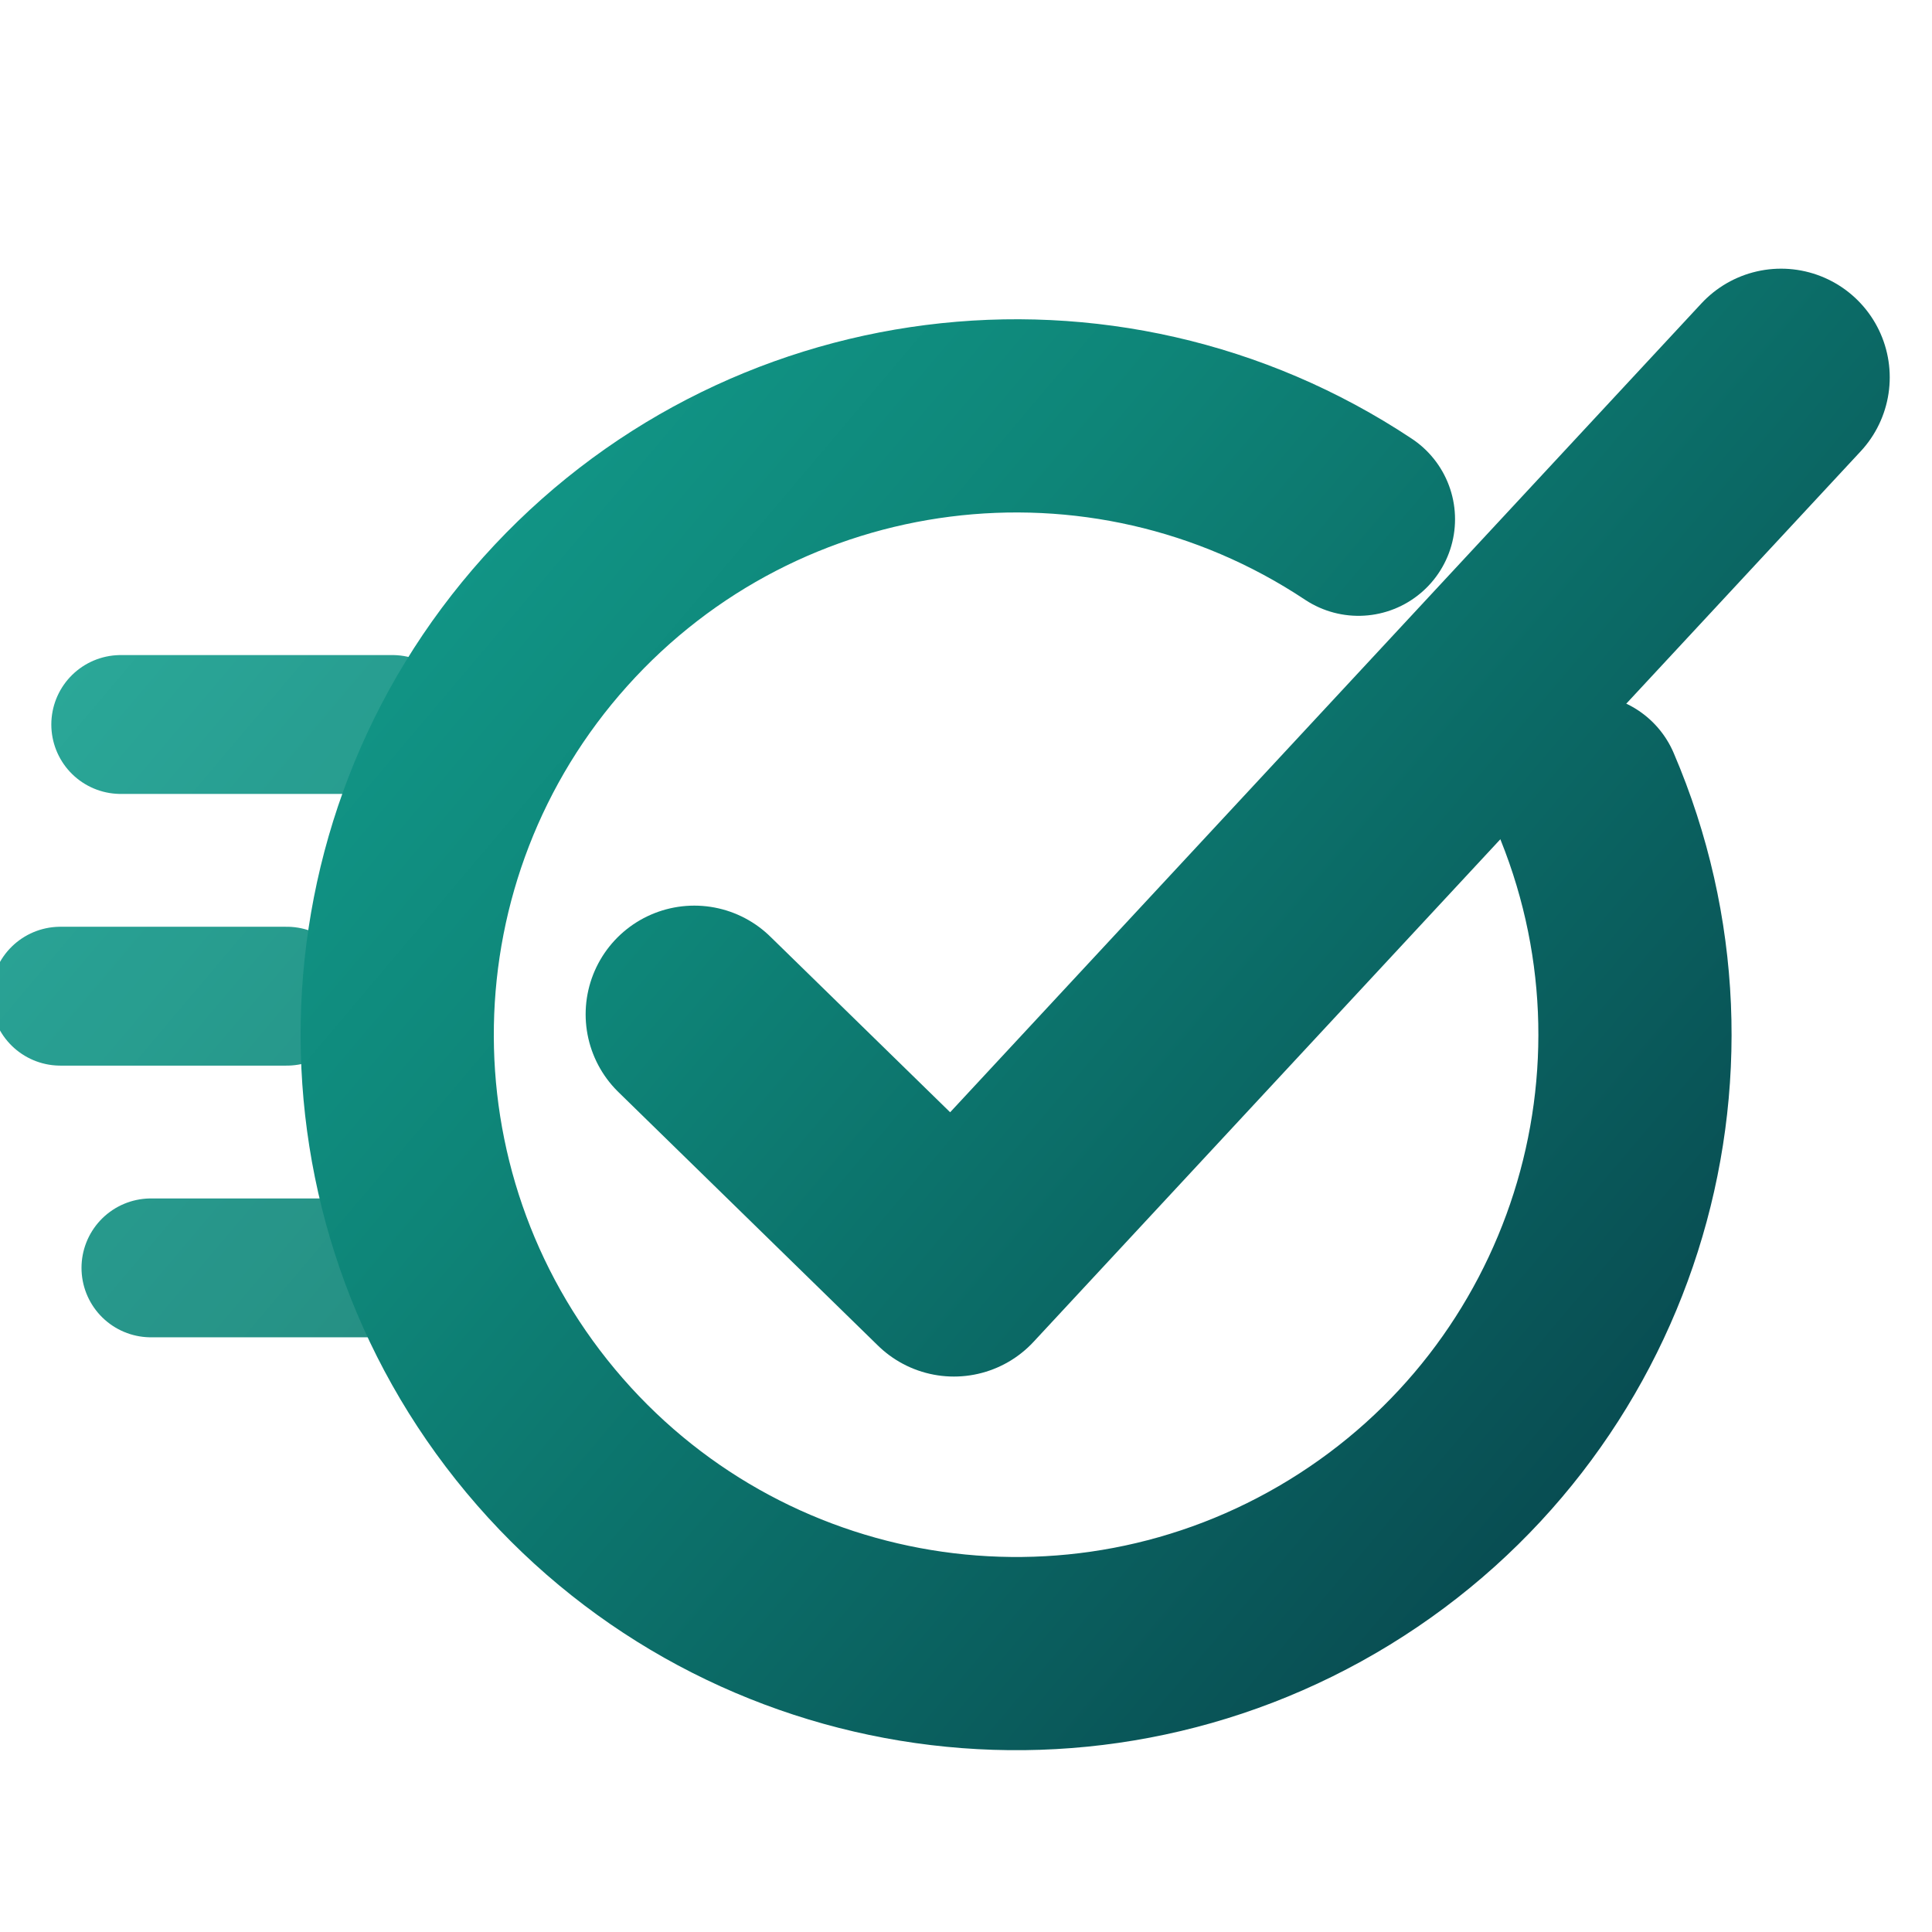
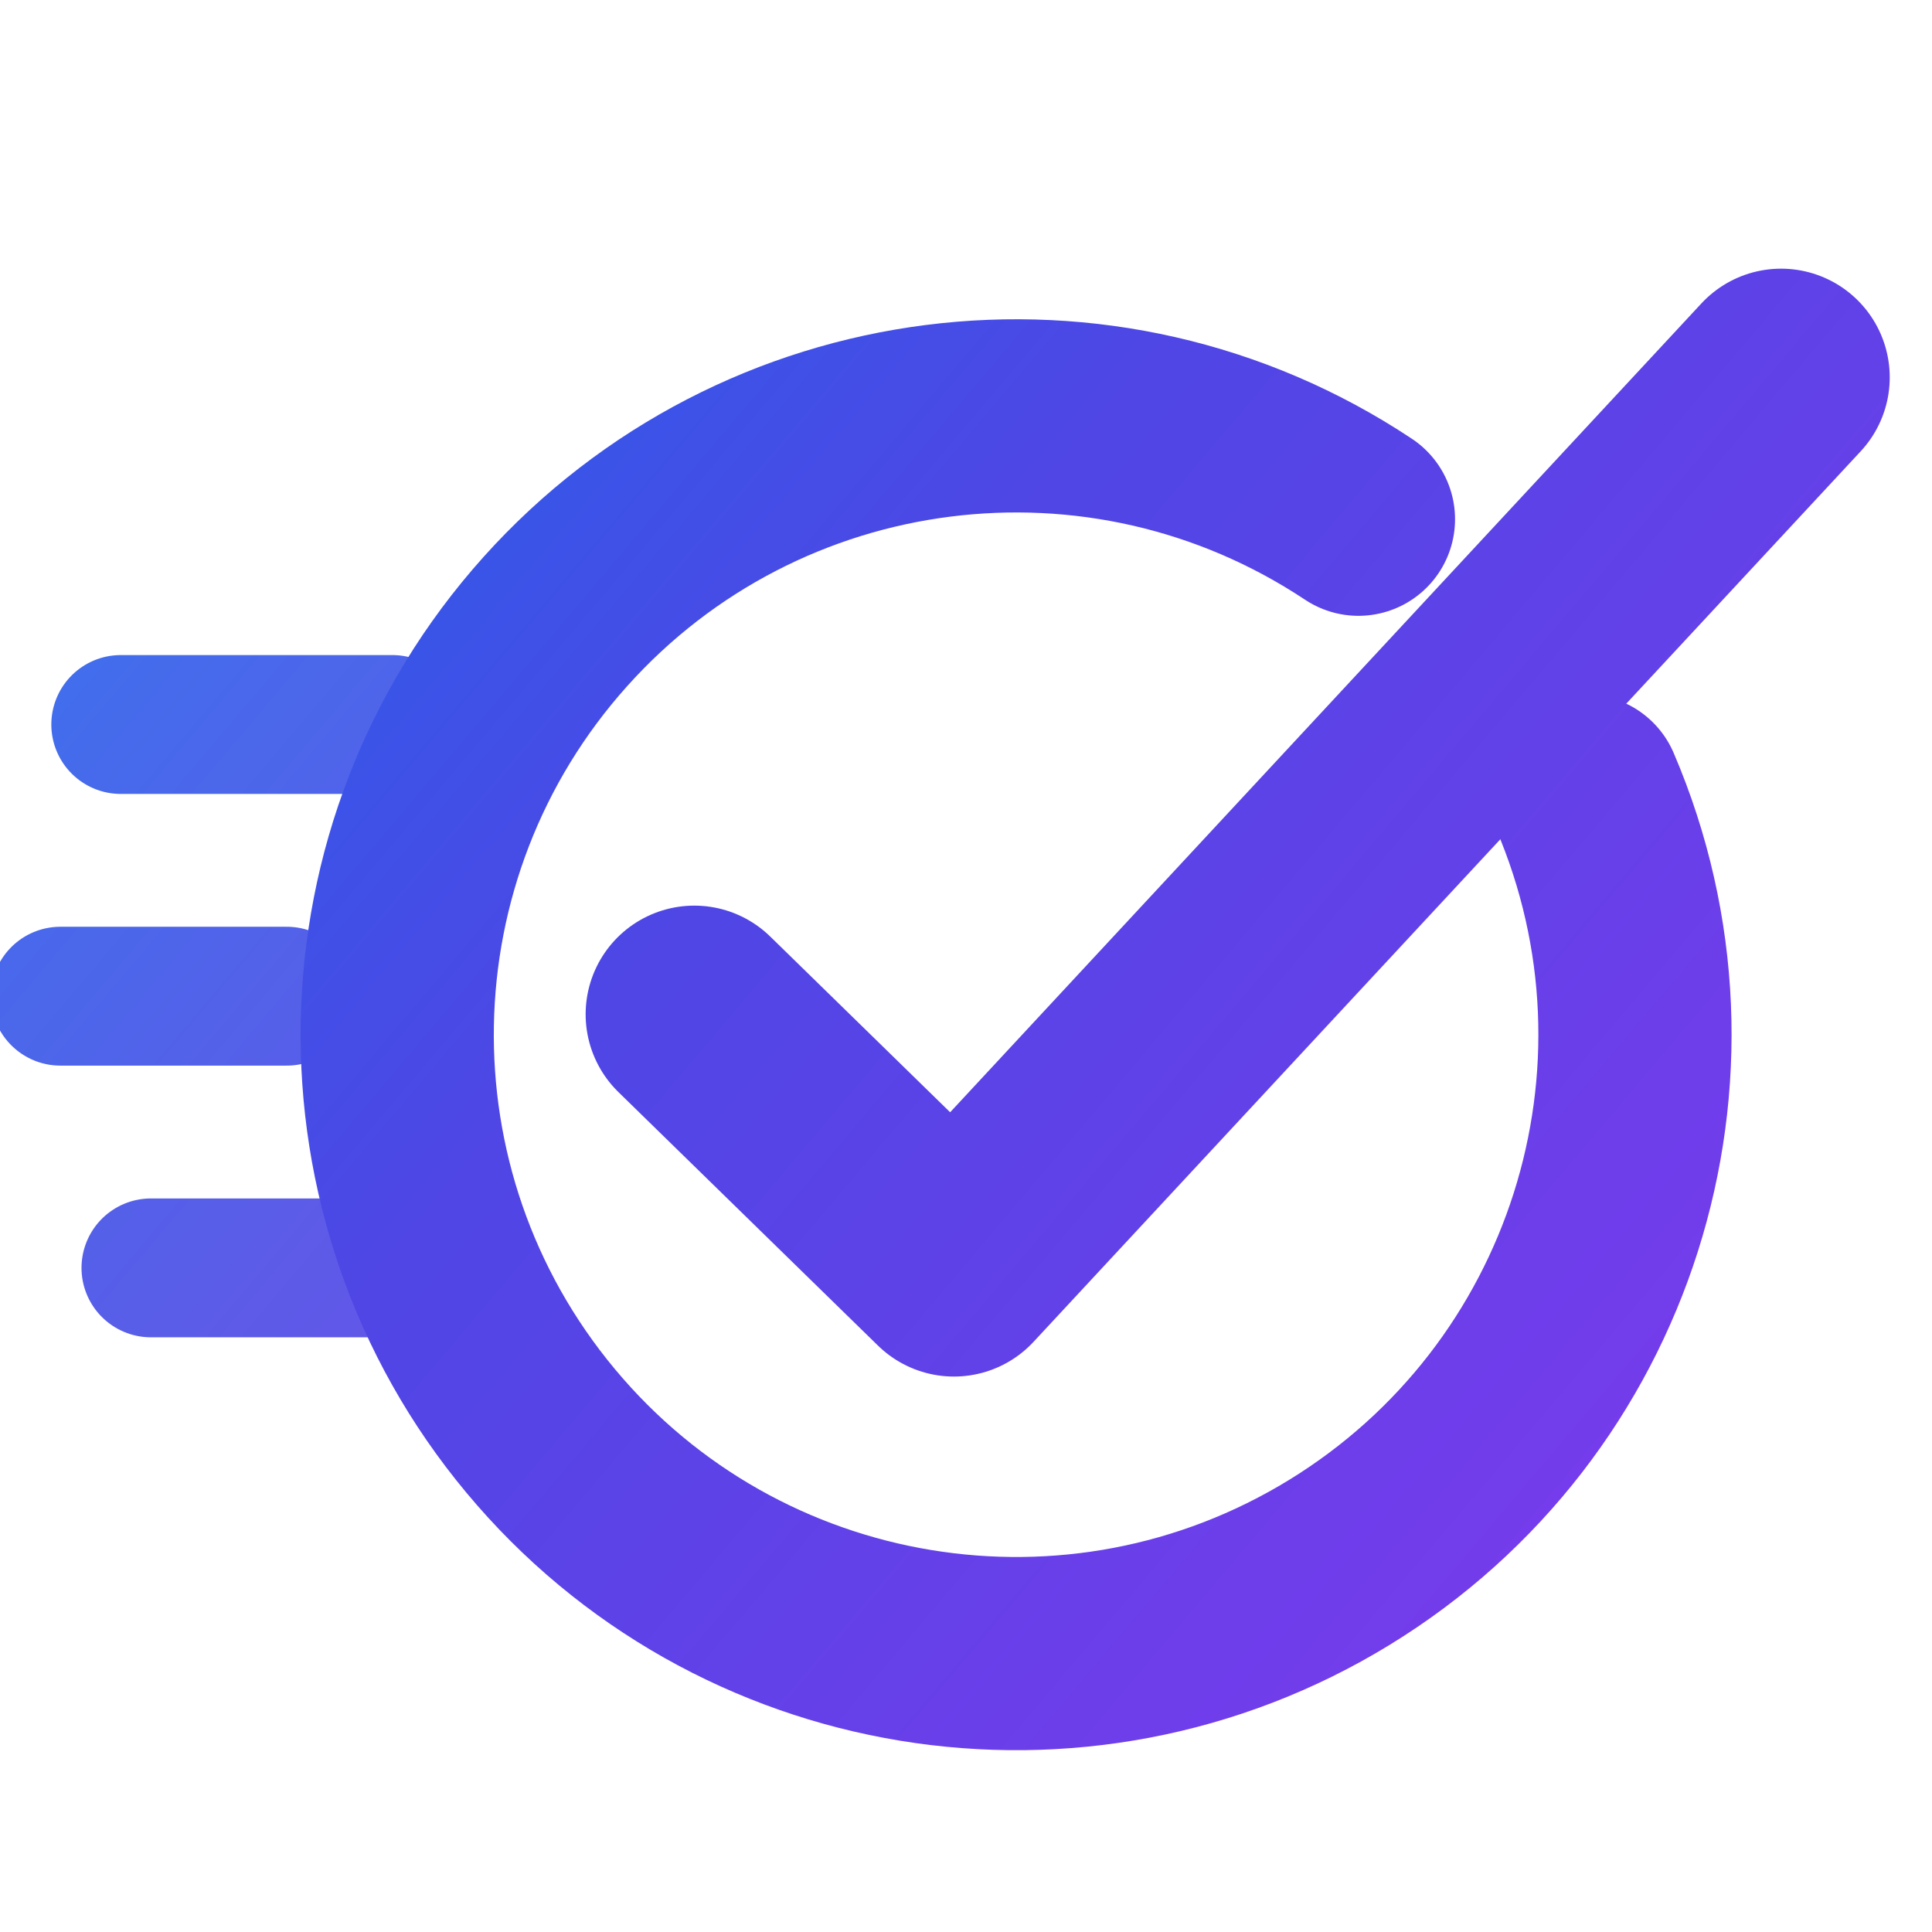
<svg xmlns="http://www.w3.org/2000/svg" viewBox="0 0 64 64" width="64" height="64" role="img" aria-labelledby="ap-t ap-d">
  <defs>
    <linearGradient id="ap-g" x1="6" y1="10" x2="58" y2="54" gradientUnits="userSpaceOnUse">
-       <stop offset="0" stop-color="#14A392" />
-       <stop offset=".38" stop-color="#0E8578" />
-       <stop offset="1" stop-color="#07414A" />
+       <stop offset="0" stop-color="#2563EB" />
+       <stop offset=".38" stop-color="#4F46E5" />
+       <stop offset="1" stop-color="#7C3AED" />
    </linearGradient>
  </defs>
  <g stroke="url(#ap-g)" stroke-width="4.6" stroke-linecap="round" opacity=".9">
    <path d="M4 24h9" />
    <path d="M2 33h7.5" />
    <path d="M5 42h8" />
  </g>
  <path d="M52.5 26.2A20.5 20.5 0 1 1 45 17.2" fill="none" stroke="url(#ap-g)" stroke-width="6.4" stroke-linecap="round" />
  <path d="M23 33.6 31.6 42 59 12.5" fill="none" stroke="url(#ap-g)" stroke-width="7.2" stroke-linecap="round" stroke-linejoin="round" />
</svg>
